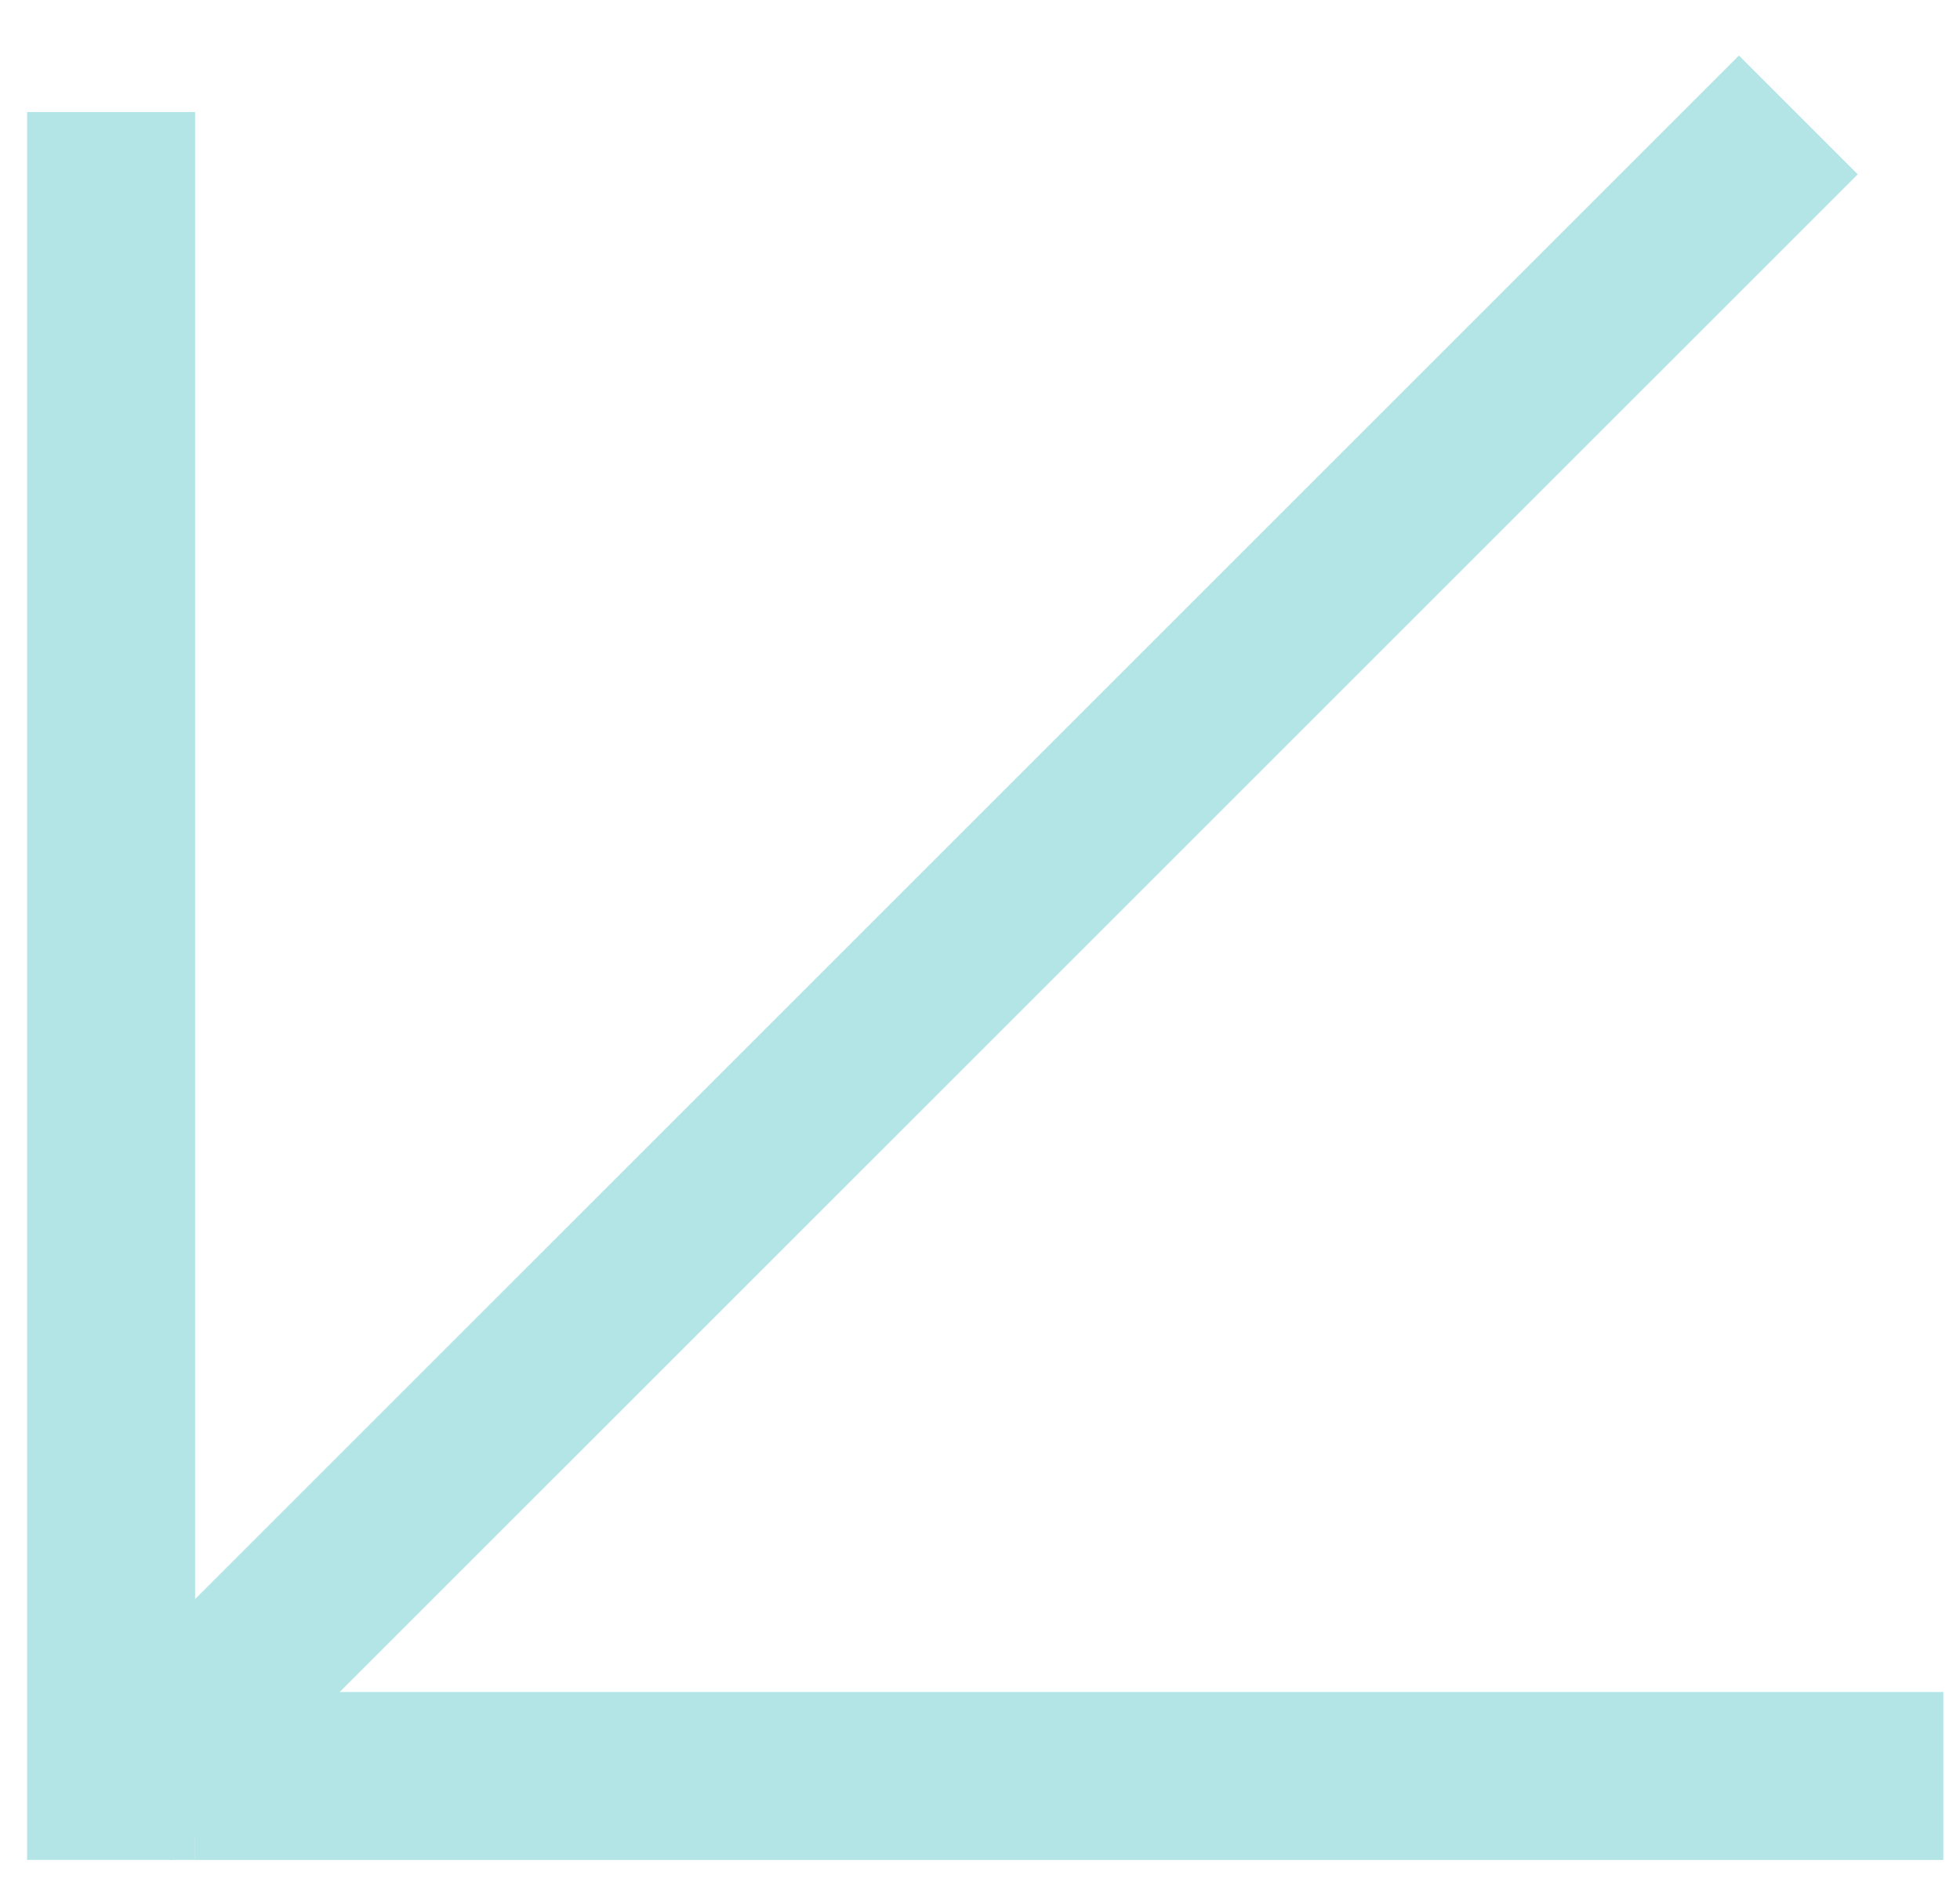
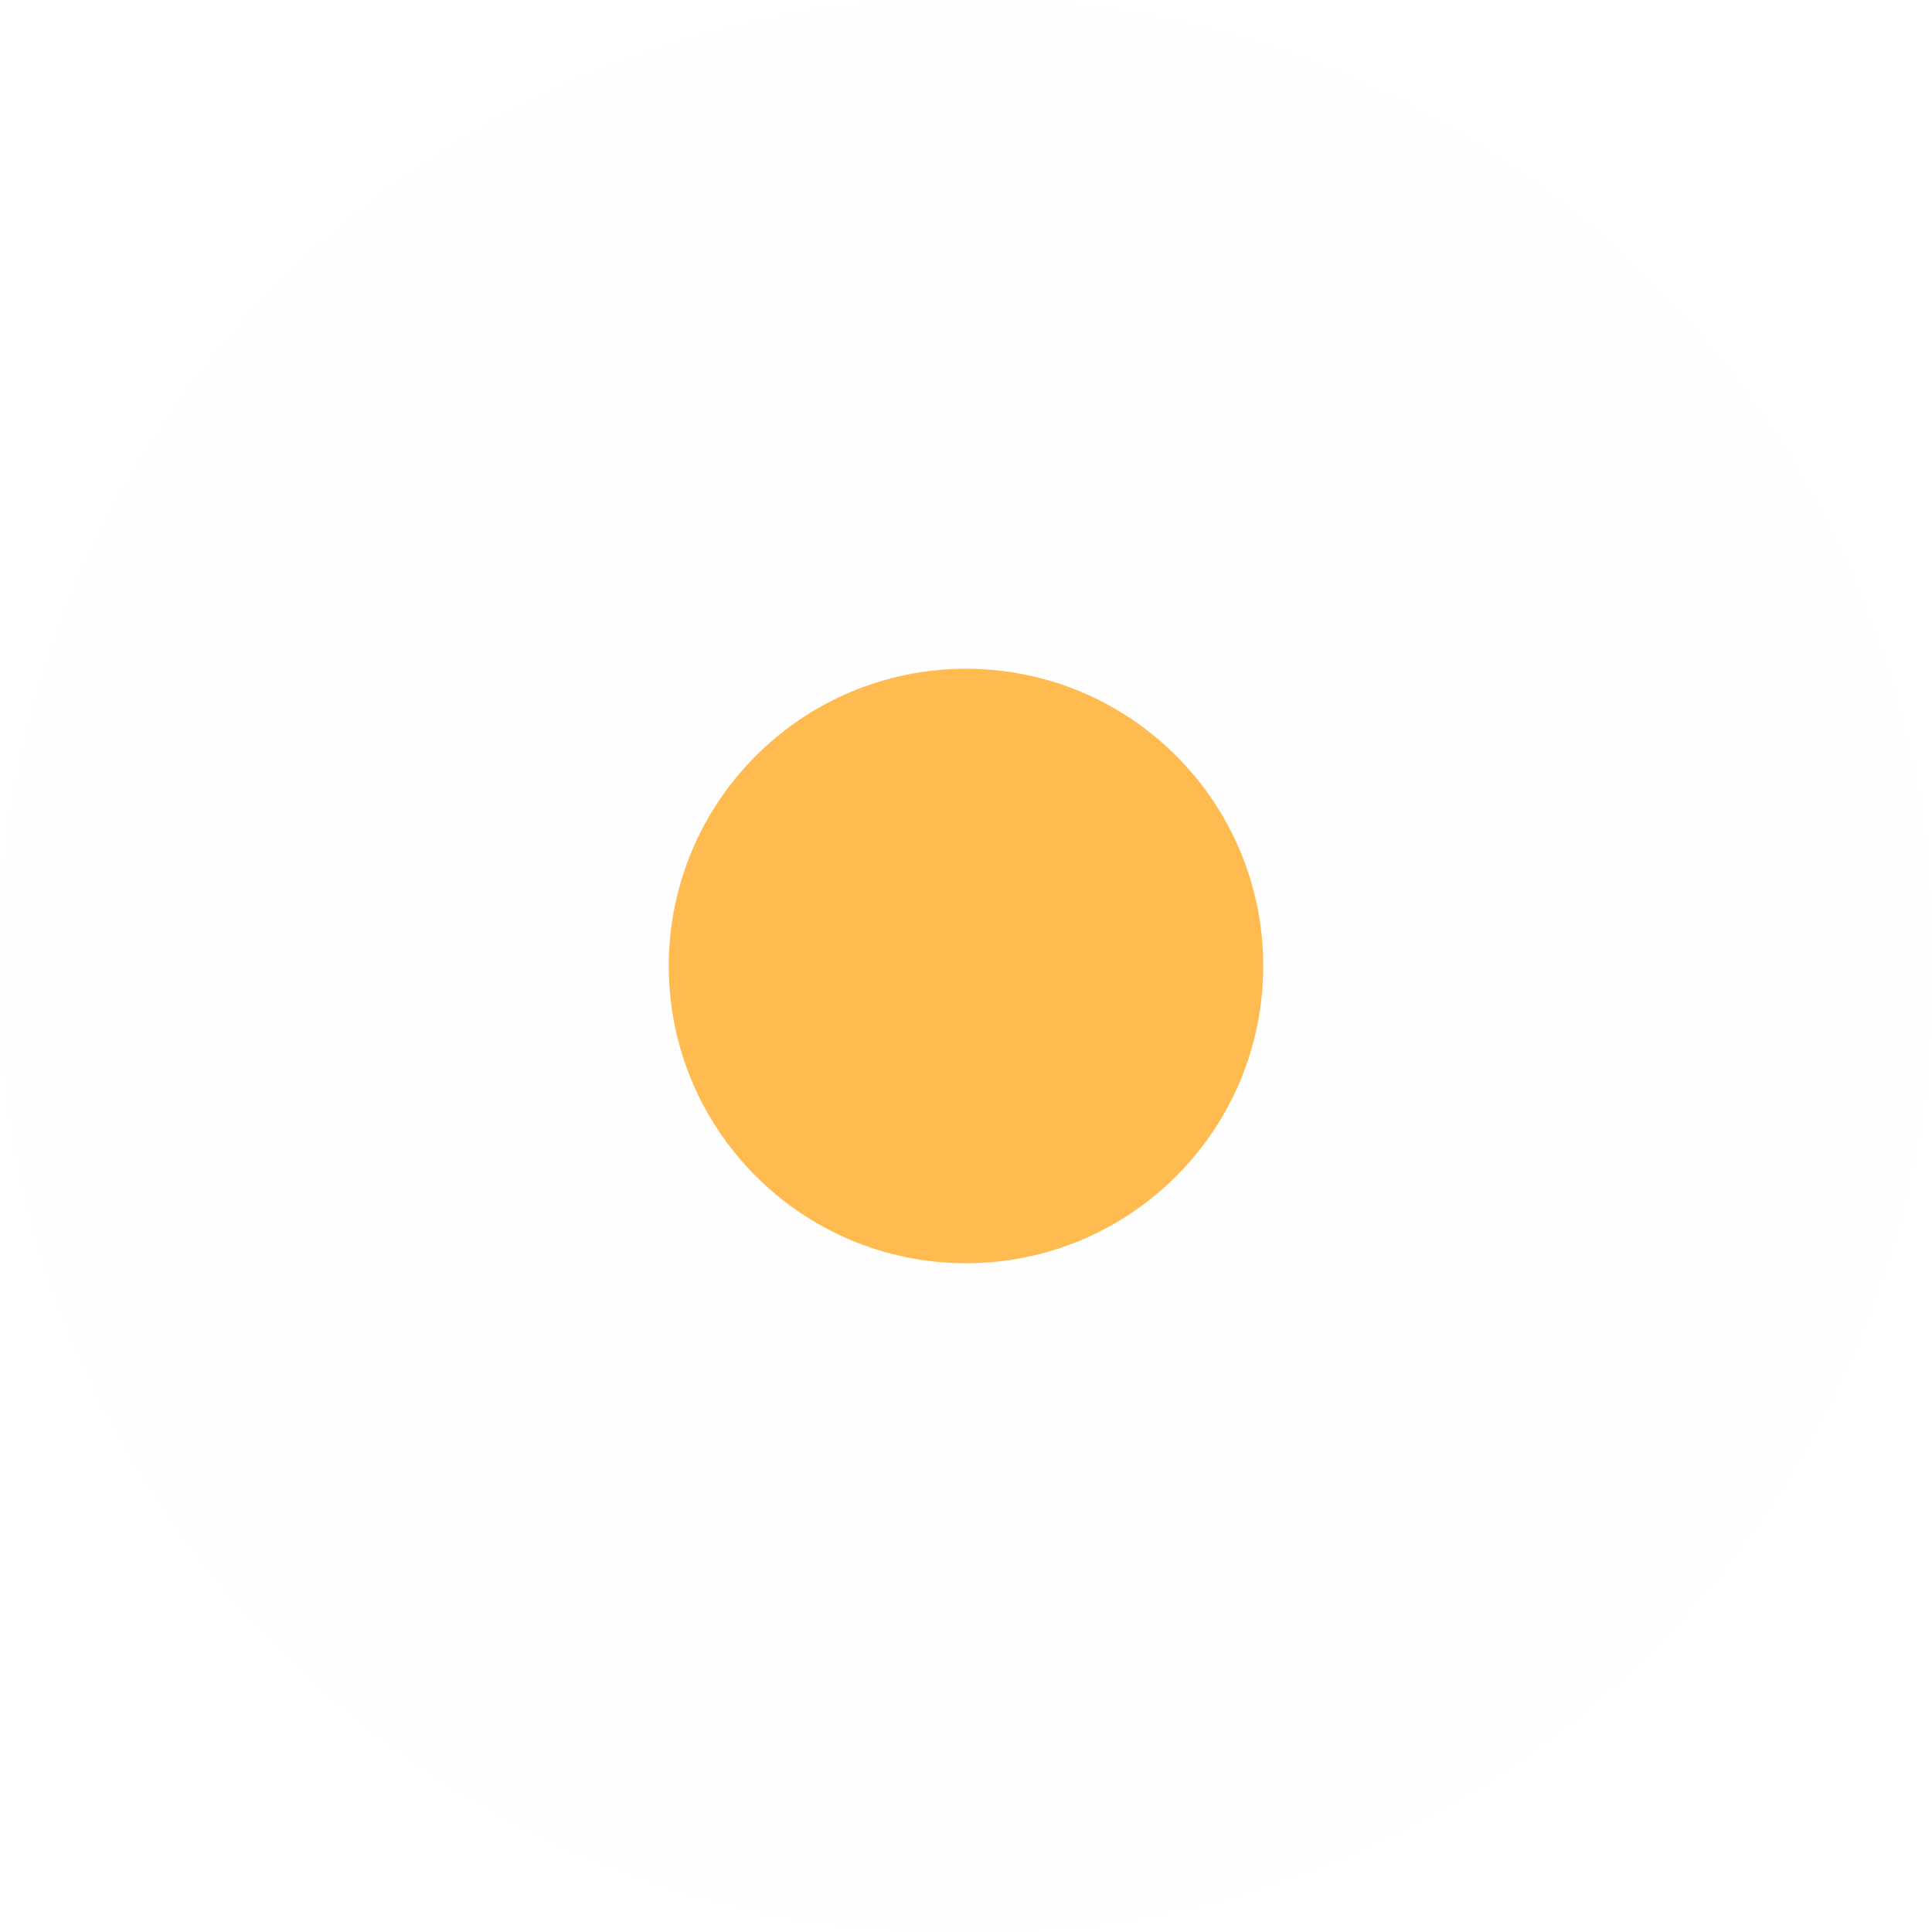
- <svg xmlns="http://www.w3.org/2000/svg" width="35" height="34" viewBox="0 0 35 34" fill="none">
-   <path d="M32.113 2.053L1.998 32.166" stroke="#B3E5E6" stroke-width="3" />
-   <line x1="1.984" y1="33.219" x2="1.984" y2="2.001" stroke="#B3E5E6" stroke-width="3" />
-   <line x1="3.484" y1="31.719" x2="34.702" y2="31.719" stroke="#B3E5E6" stroke-width="3" />
+ <svg xmlns="http://www.w3.org/2000/svg" width="26" height="26" viewBox="0 0 26 26" fill="none">
+   <circle cx="13" cy="13" r="13" fill="#FFFEFE" />
+   <circle cx="13" cy="13" r="4" fill="#FFBB50" />
</svg>
